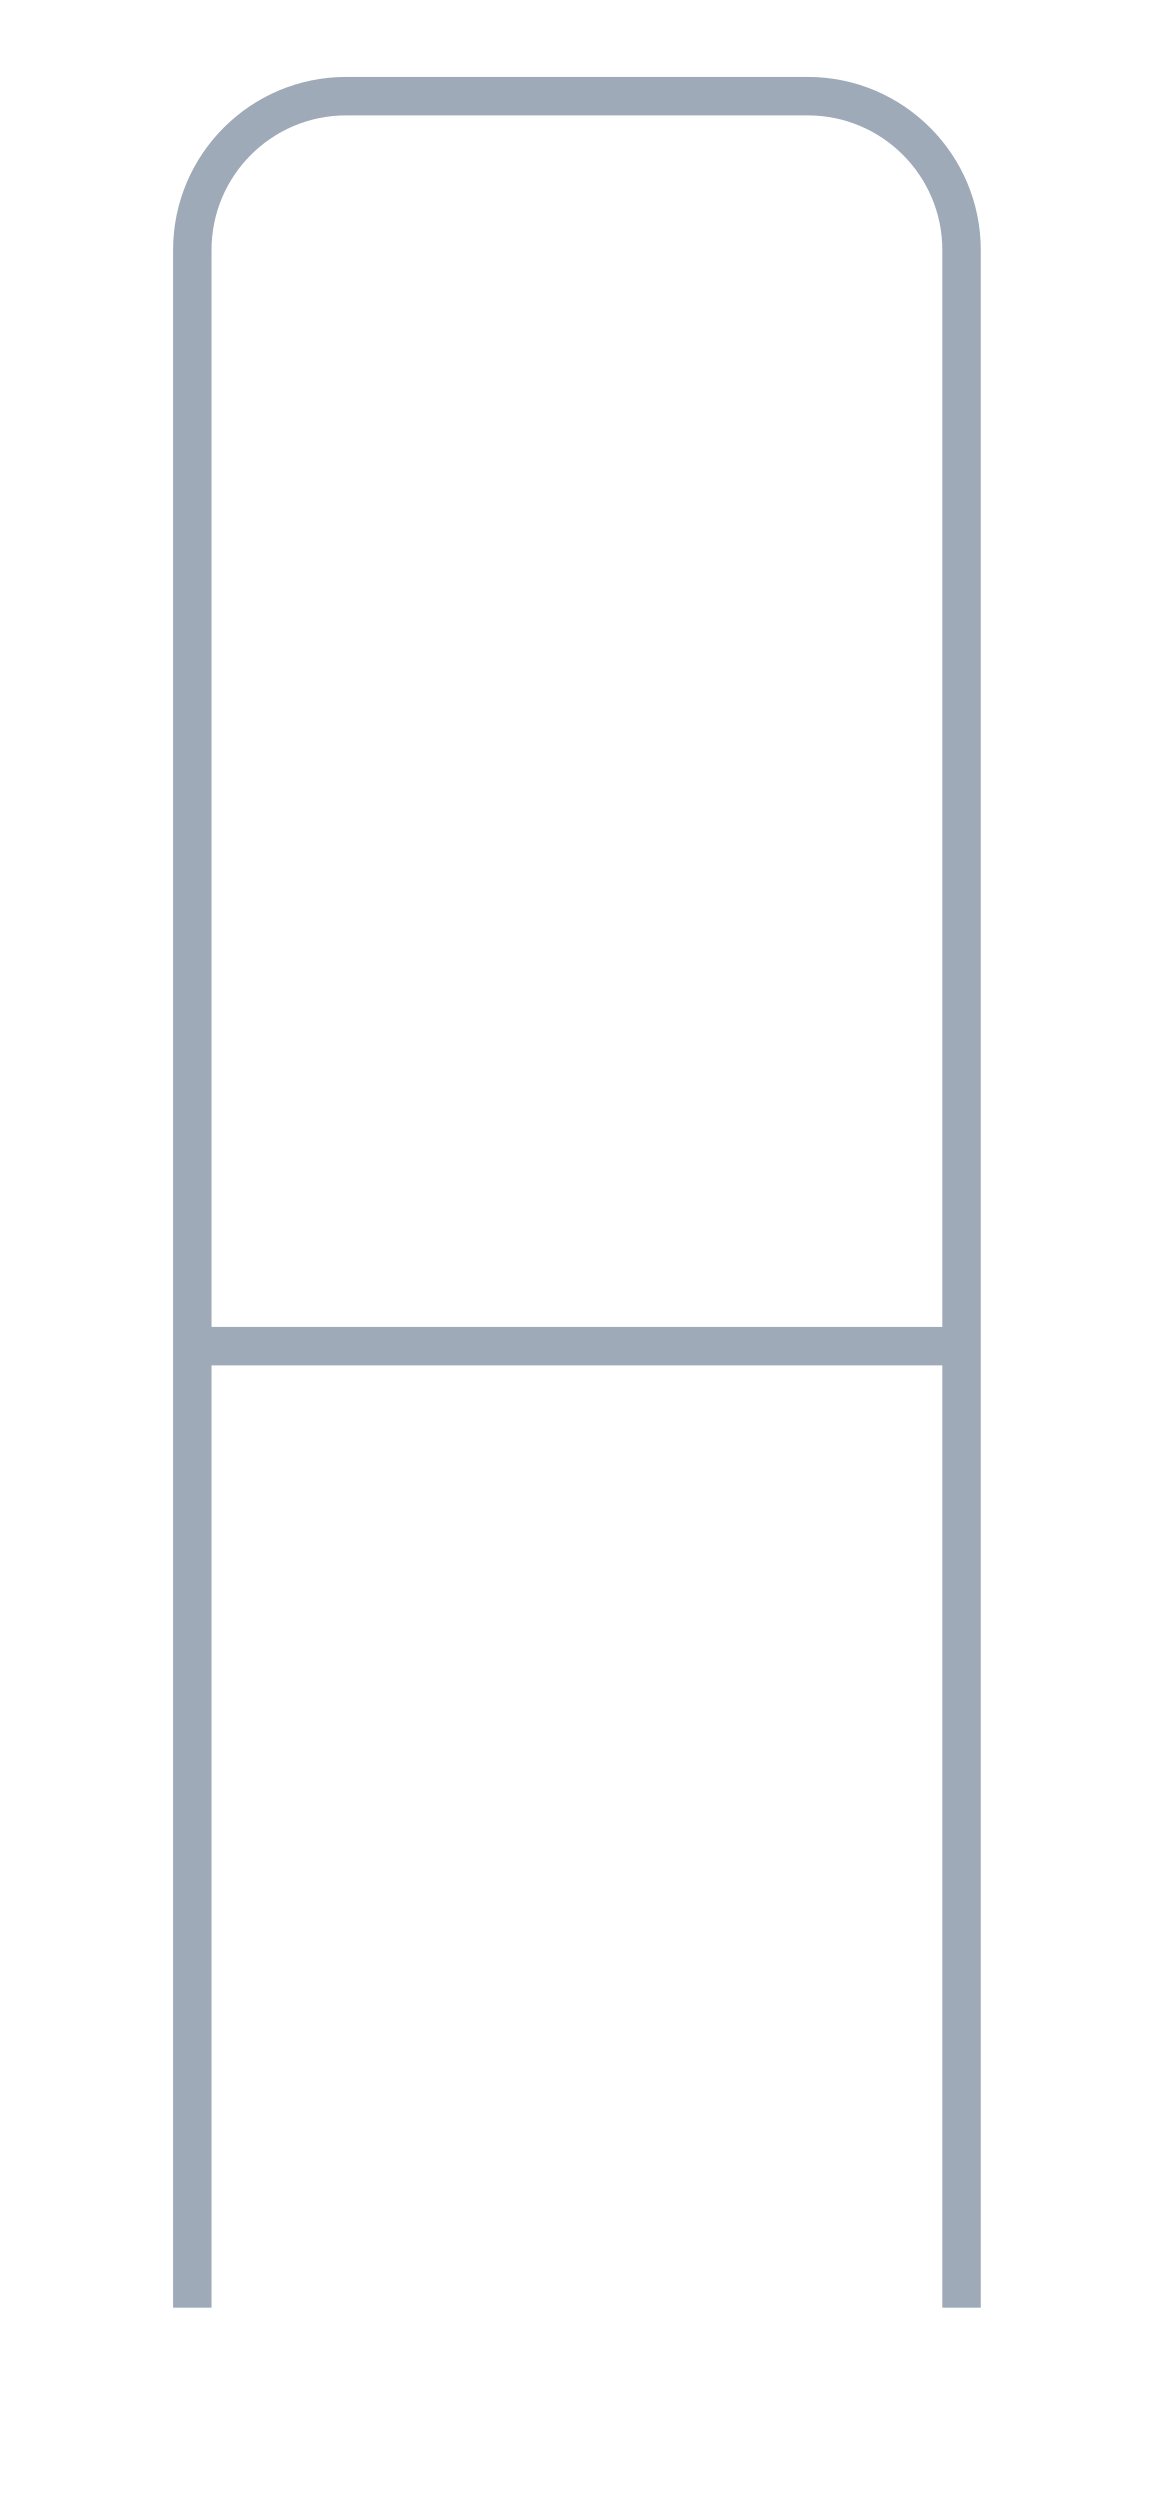
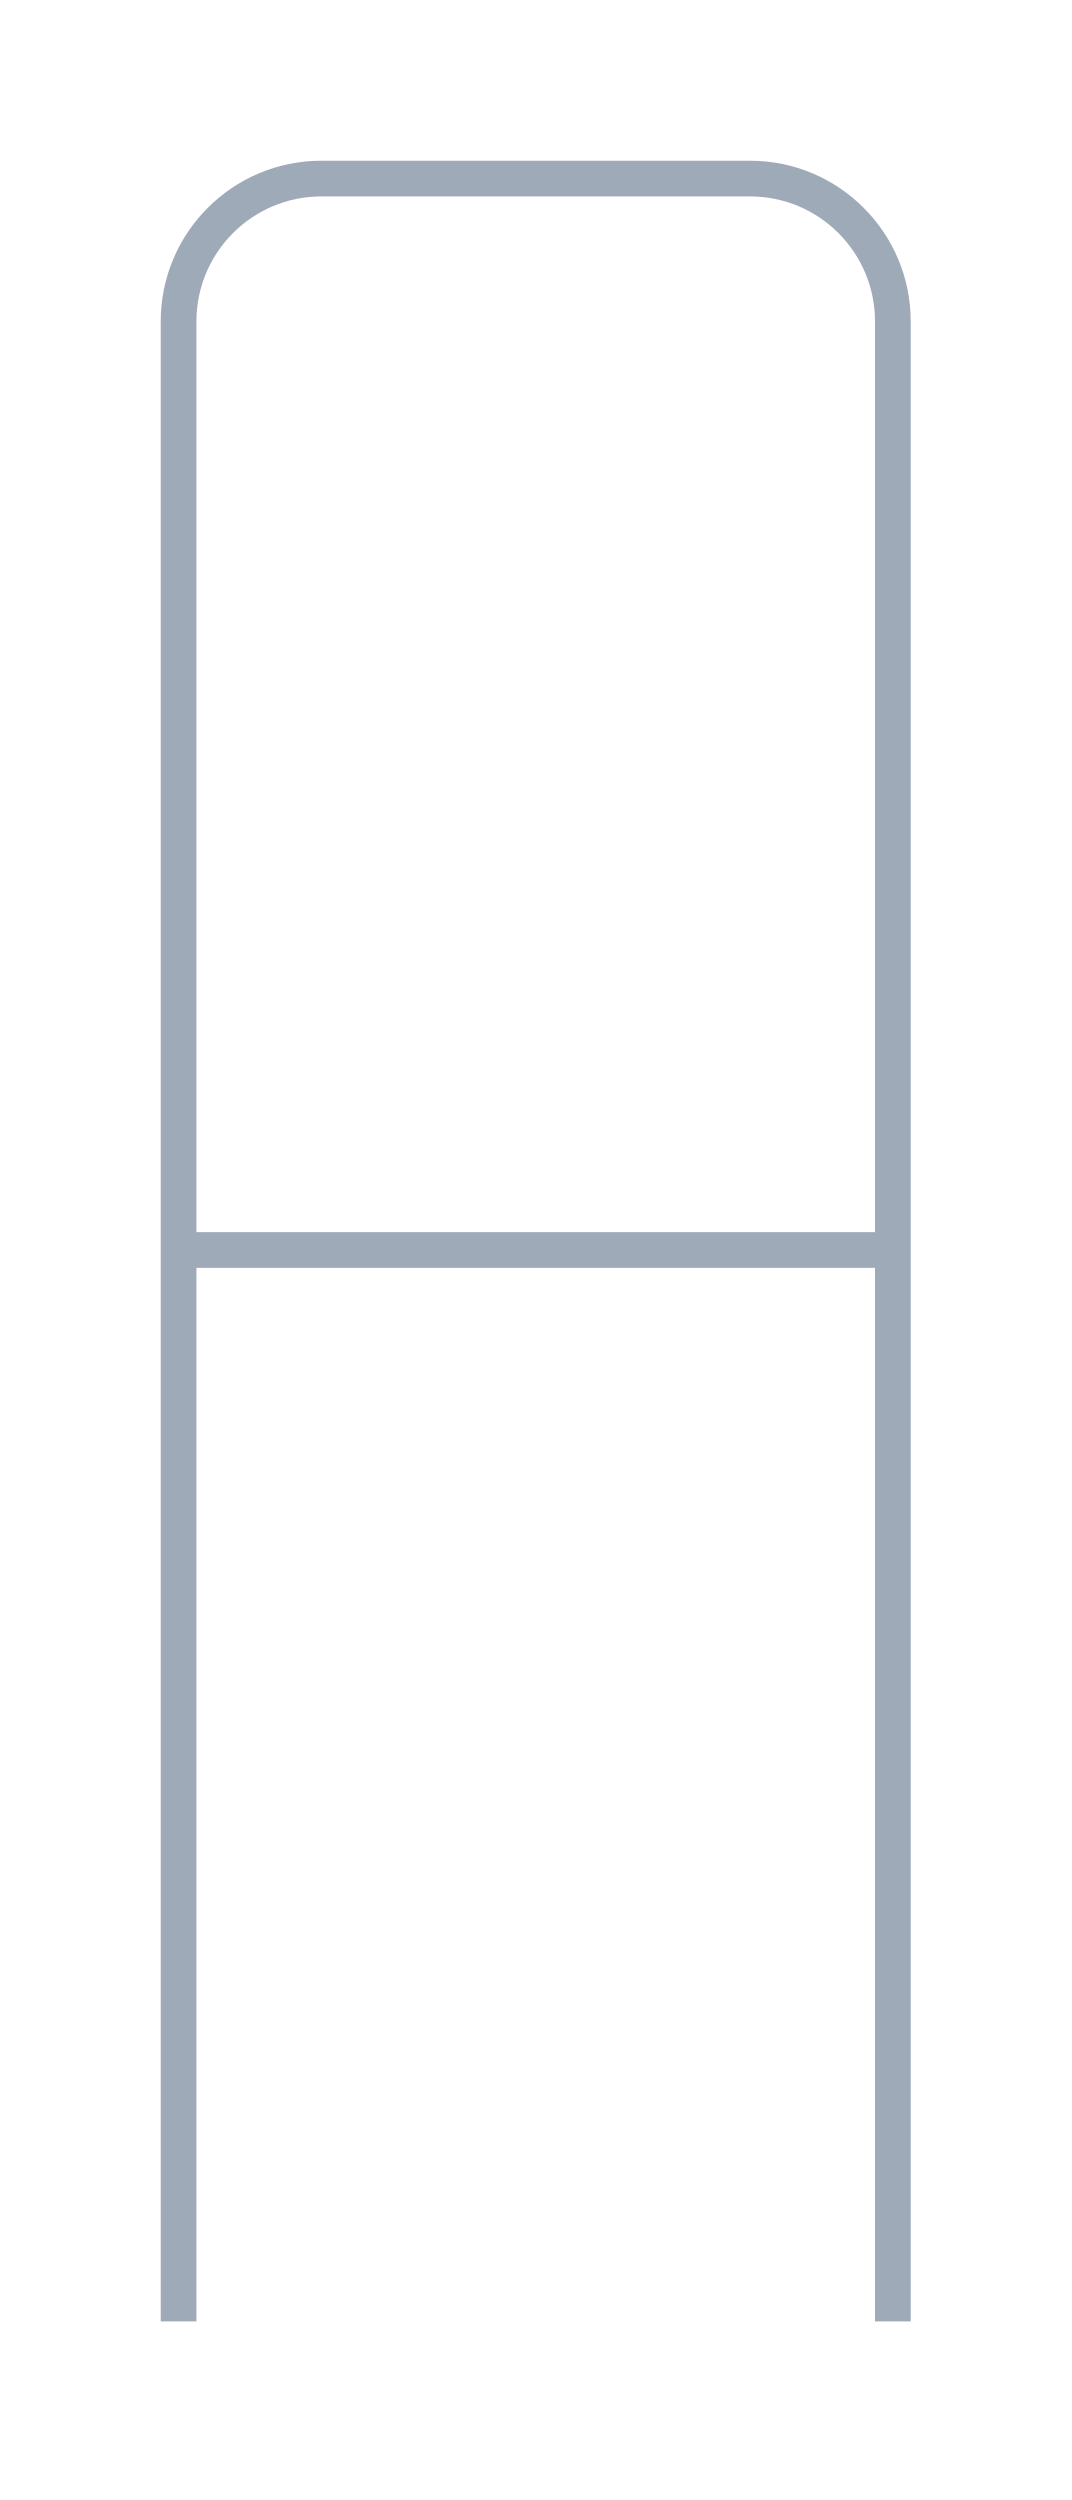
- <svg xmlns="http://www.w3.org/2000/svg" width="60" height="130" viewBox="0 0 60 130" fill="none">
-   <path d="M50 120V13C50 8.582 46.418 5 42 5H18C13.582 5 10 8.582 10 13V120" stroke="#9FAAB9" stroke-width="2" />
+ <svg xmlns="http://www.w3.org/2000/svg" width="60" height="140" viewBox="0 0 60 140" fill="none">
+   <path d="M50 130V18C50 13.582 46.418 10 42 10H18C13.582 10 10 13.582 10 18V130" stroke="#9FAAB9" stroke-width="2" />
  <line x1="10" y1="70" x2="50" y2="70" stroke="#9FAAB9" stroke-width="2" />
</svg>
